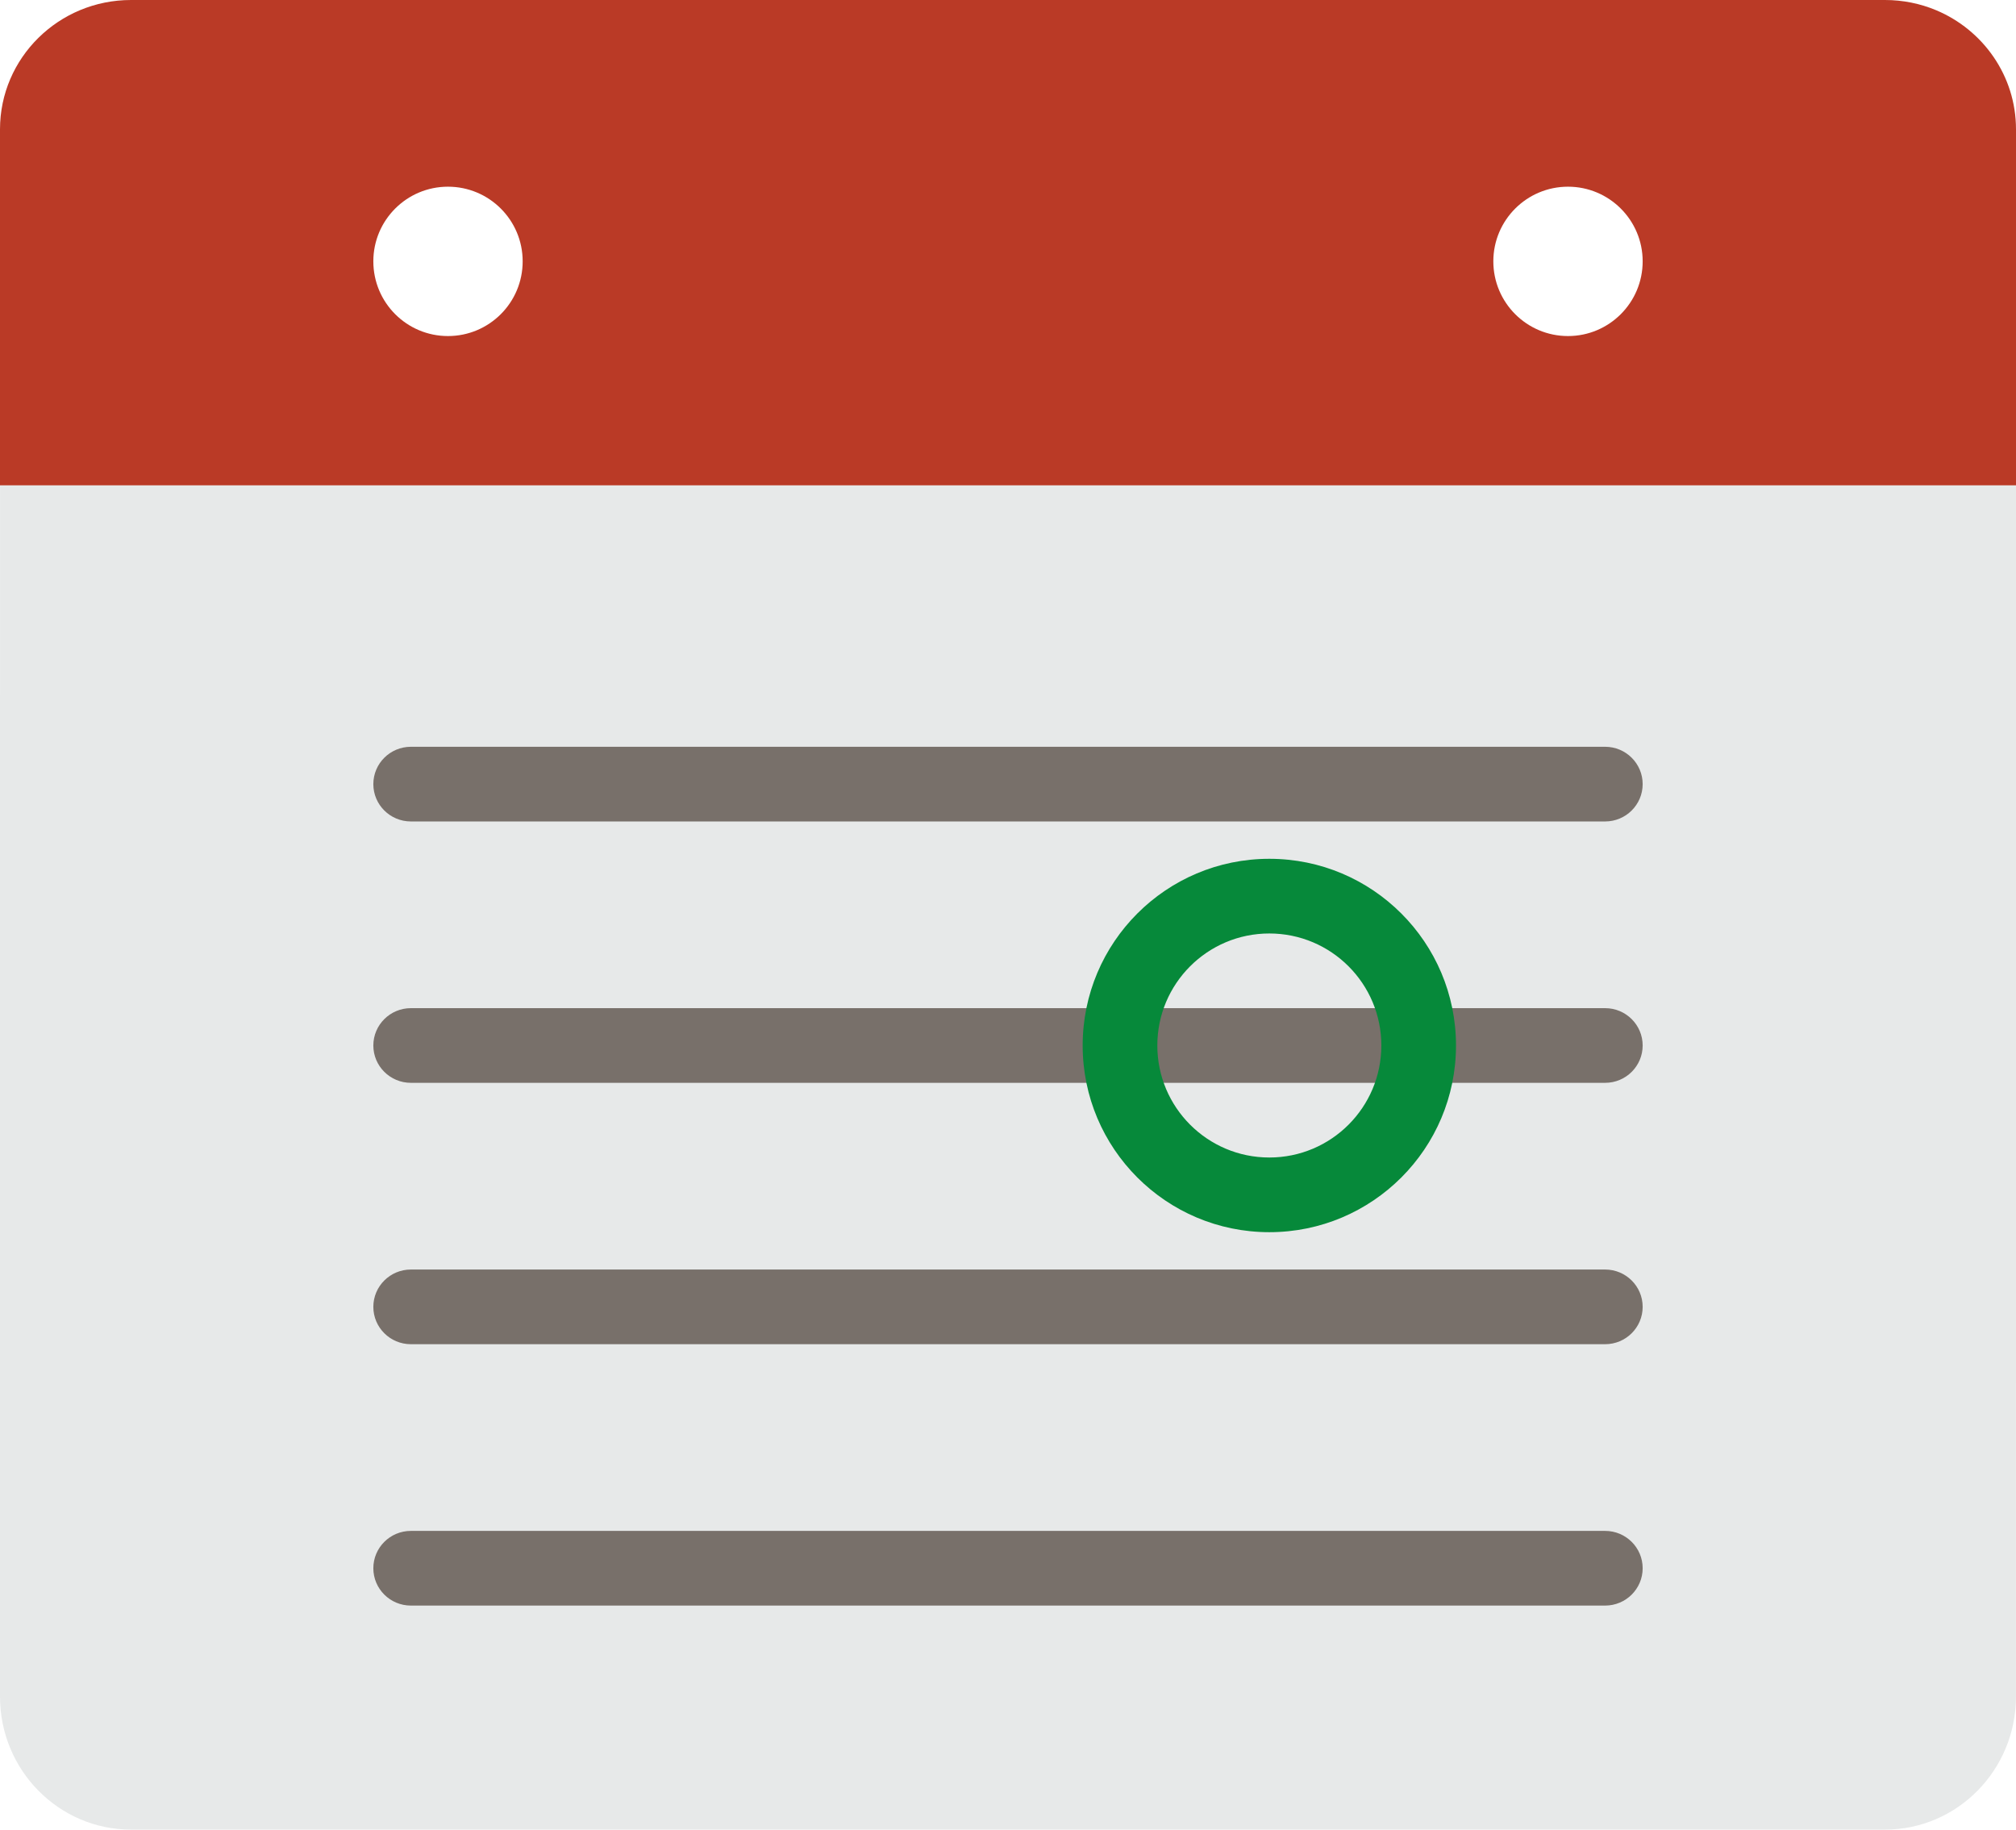
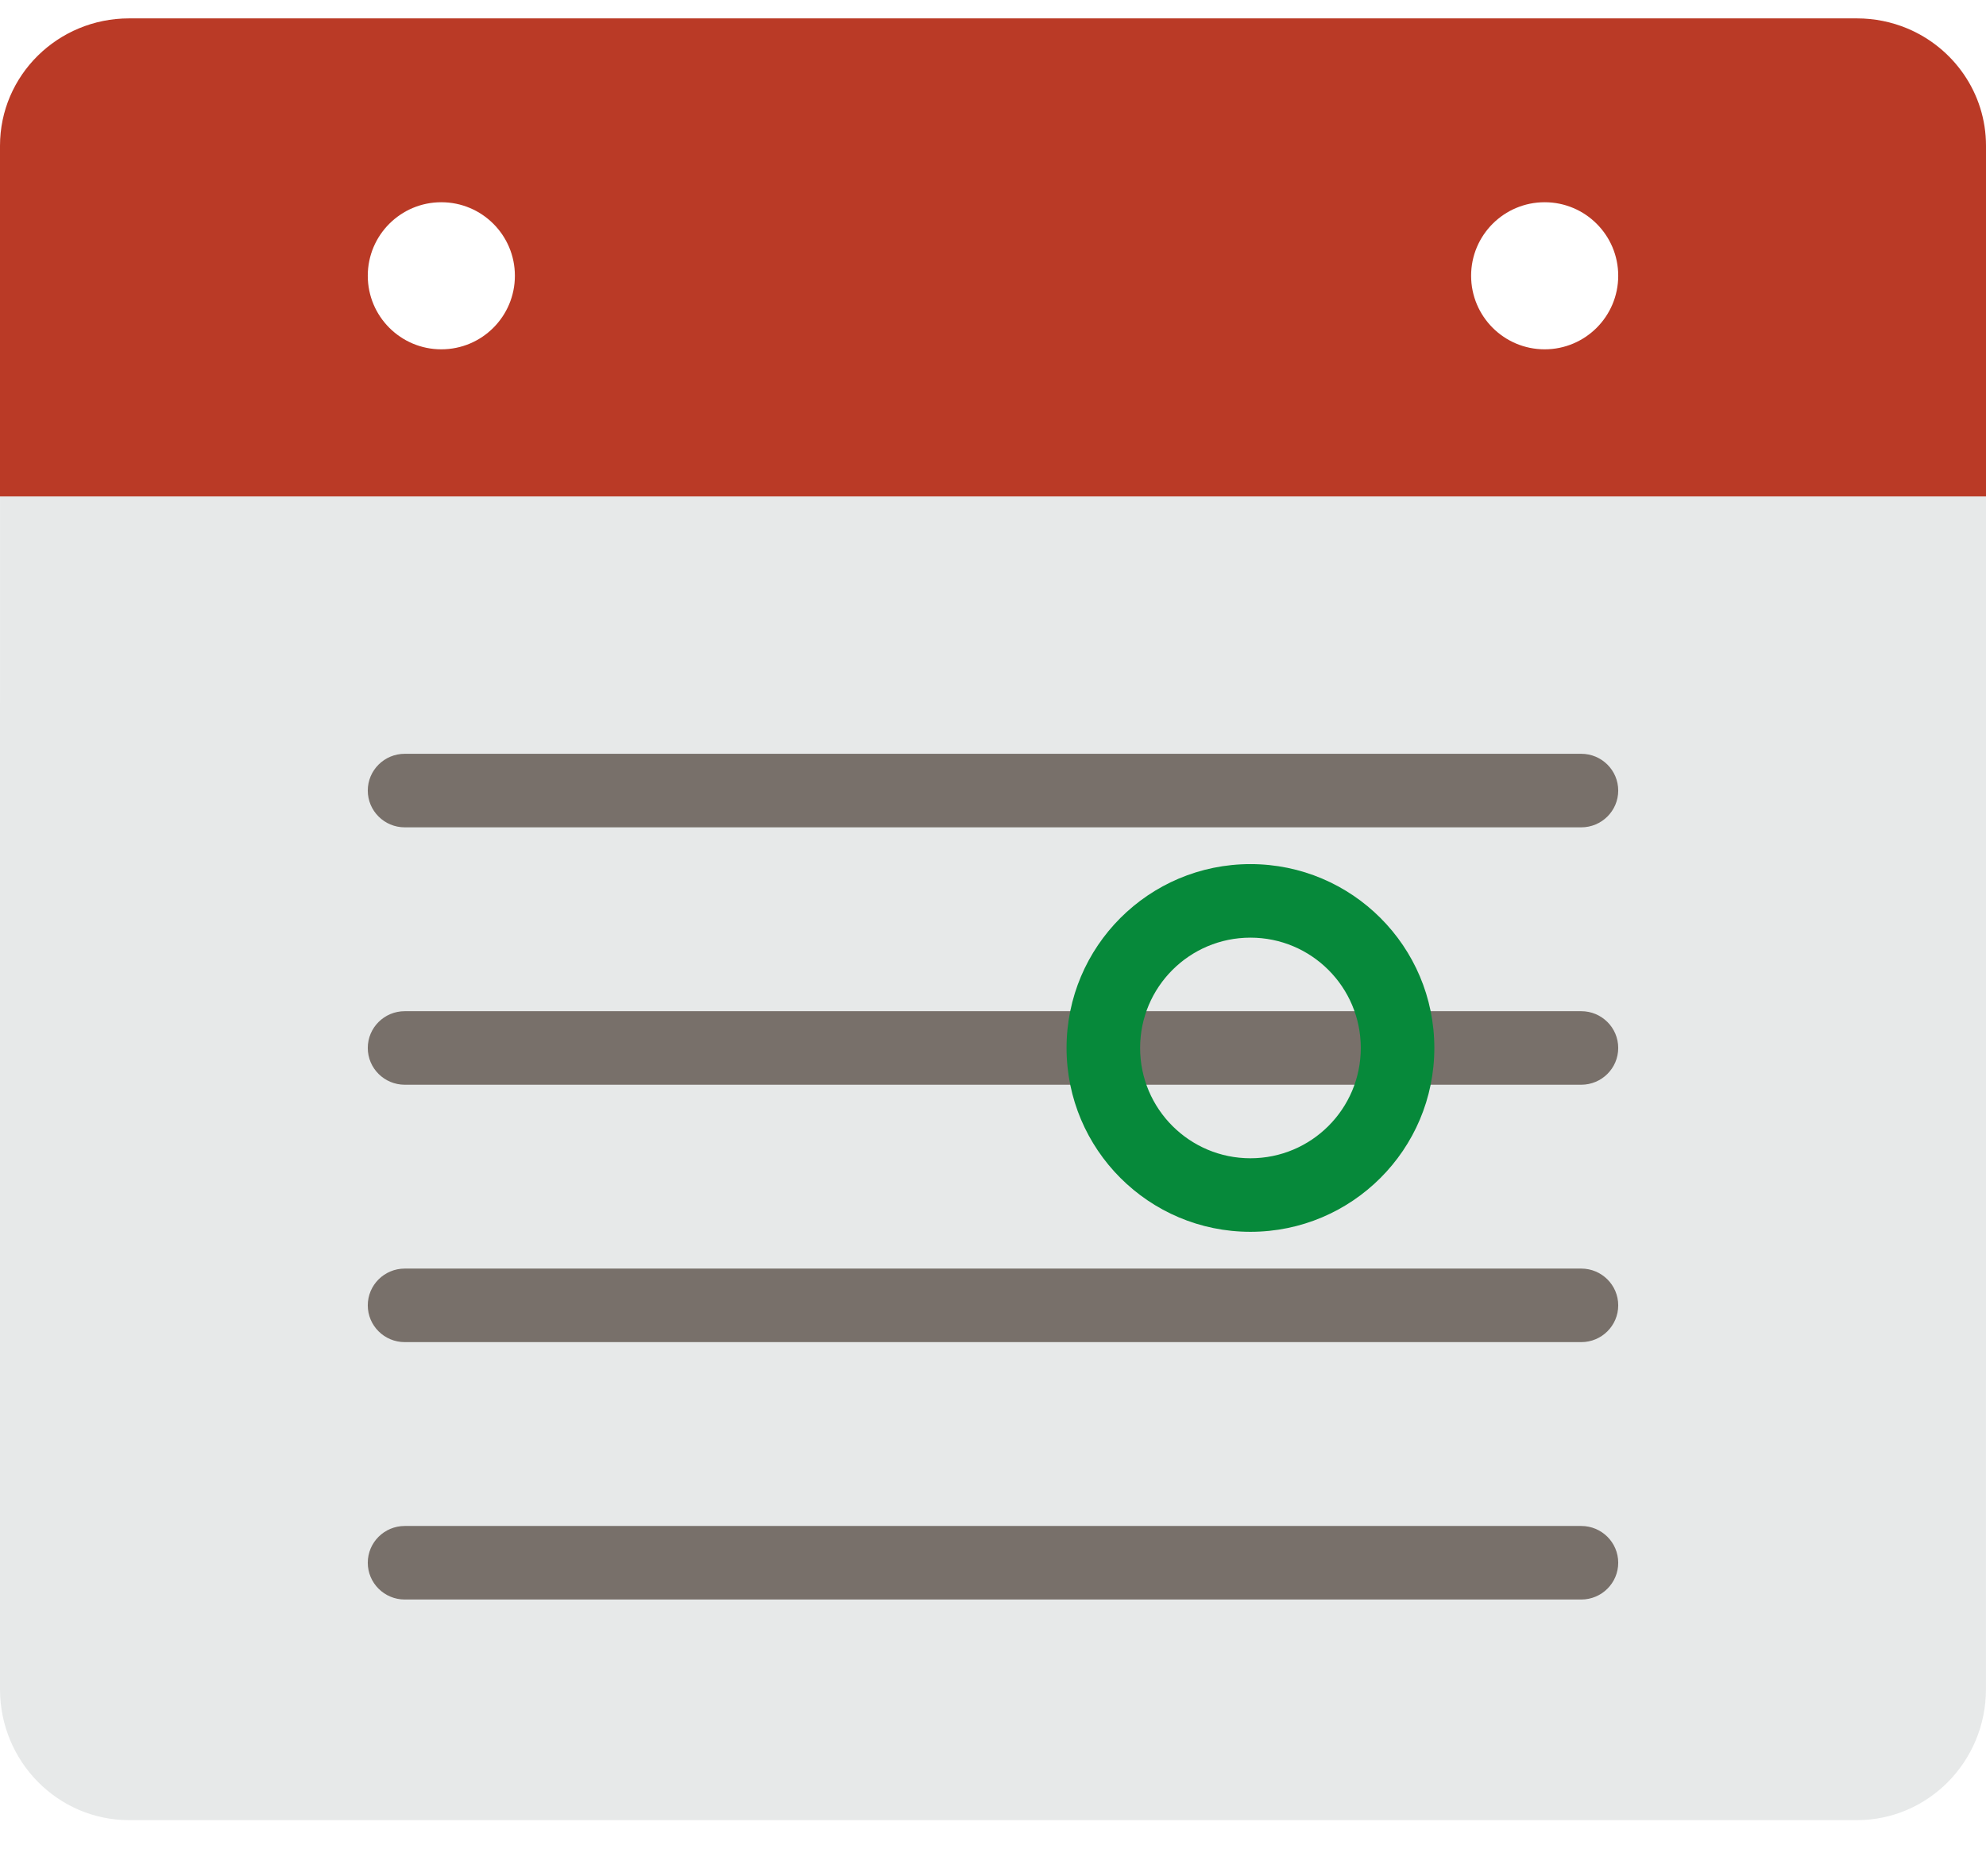
- <svg xmlns="http://www.w3.org/2000/svg" width="54" height="49" viewBox="0 0 54 49" fill="none">
+ <svg xmlns="http://www.w3.org/2000/svg" width="36" height="34" viewBox="0 0 54 50" fill="none">
  <path fill-rule="evenodd" clip-rule="evenodd" d="M40 6.999C40 5.895 40.896 5 42 5C43.104 5 44 5.895 44 6.999C44 8.105 43.104 9 42 9C40.896 9 40 8.105 40 6.999ZM10 6.999C10 5.895 10.895 5 11.999 5C13.105 5 14 5.895 14 6.999C14 8.105 13.105 9 11.999 9C10.895 9 10 8.105 10 6.999ZM50.49 0H3.51C1.571 0 0 1.551 0 3.464V13H54V3.464C54 2.029 53.116 0.798 51.857 0.272C51.437 0.097 50.974 0 50.49 0Z" fill="#BA3A26" />
  <path fill-rule="evenodd" clip-rule="evenodd" d="M0.001 13L0 24.261V45.437C0 47.404 1.571 49 3.51 49H50.49C52.429 49 53.999 47.404 53.999 45.437L54 31.013V13H0.001Z" fill="#E7E9E9" />
  <path d="M11.006 22C10.45 22 10 21.552 10 21C10 20.448 10.45 20 11.006 20H42.994C43.55 20 44 20.448 44 21C44 21.552 43.55 22 42.994 22H11.006Z" fill="#78706A" />
  <path d="M11.006 29C10.45 29 10 28.552 10 28C10 27.448 10.45 27 11.006 27H42.994C43.55 27 44 27.448 44 28C44 28.552 43.55 29 42.994 29H11.006Z" fill="#78706A" />
  <path fill-rule="evenodd" clip-rule="evenodd" d="M29 28C29 30.761 31.239 33 34 33C36.761 33 39 30.761 39 28C39 25.239 36.761 23 34 23C31.239 23 29 25.239 29 28ZM37 28C37 29.657 35.657 31 34 31C32.343 31 31 29.657 31 28C31 26.343 32.343 25 34 25C35.657 25 37 26.343 37 28Z" fill="#06893A" />
  <path d="M11.006 36C10.45 36 10 35.552 10 35C10 34.448 10.45 34 11.006 34H42.994C43.55 34 44 34.448 44 35C44 35.552 43.55 36 42.994 36H11.006Z" fill="#78706A" />
  <path d="M11.006 43C10.45 43 10 42.552 10 42C10 41.448 10.45 41 11.006 41H42.994C43.55 41 44 41.448 44 42C44 42.552 43.55 43 42.994 43H11.006Z" fill="#78706A" />
</svg>
